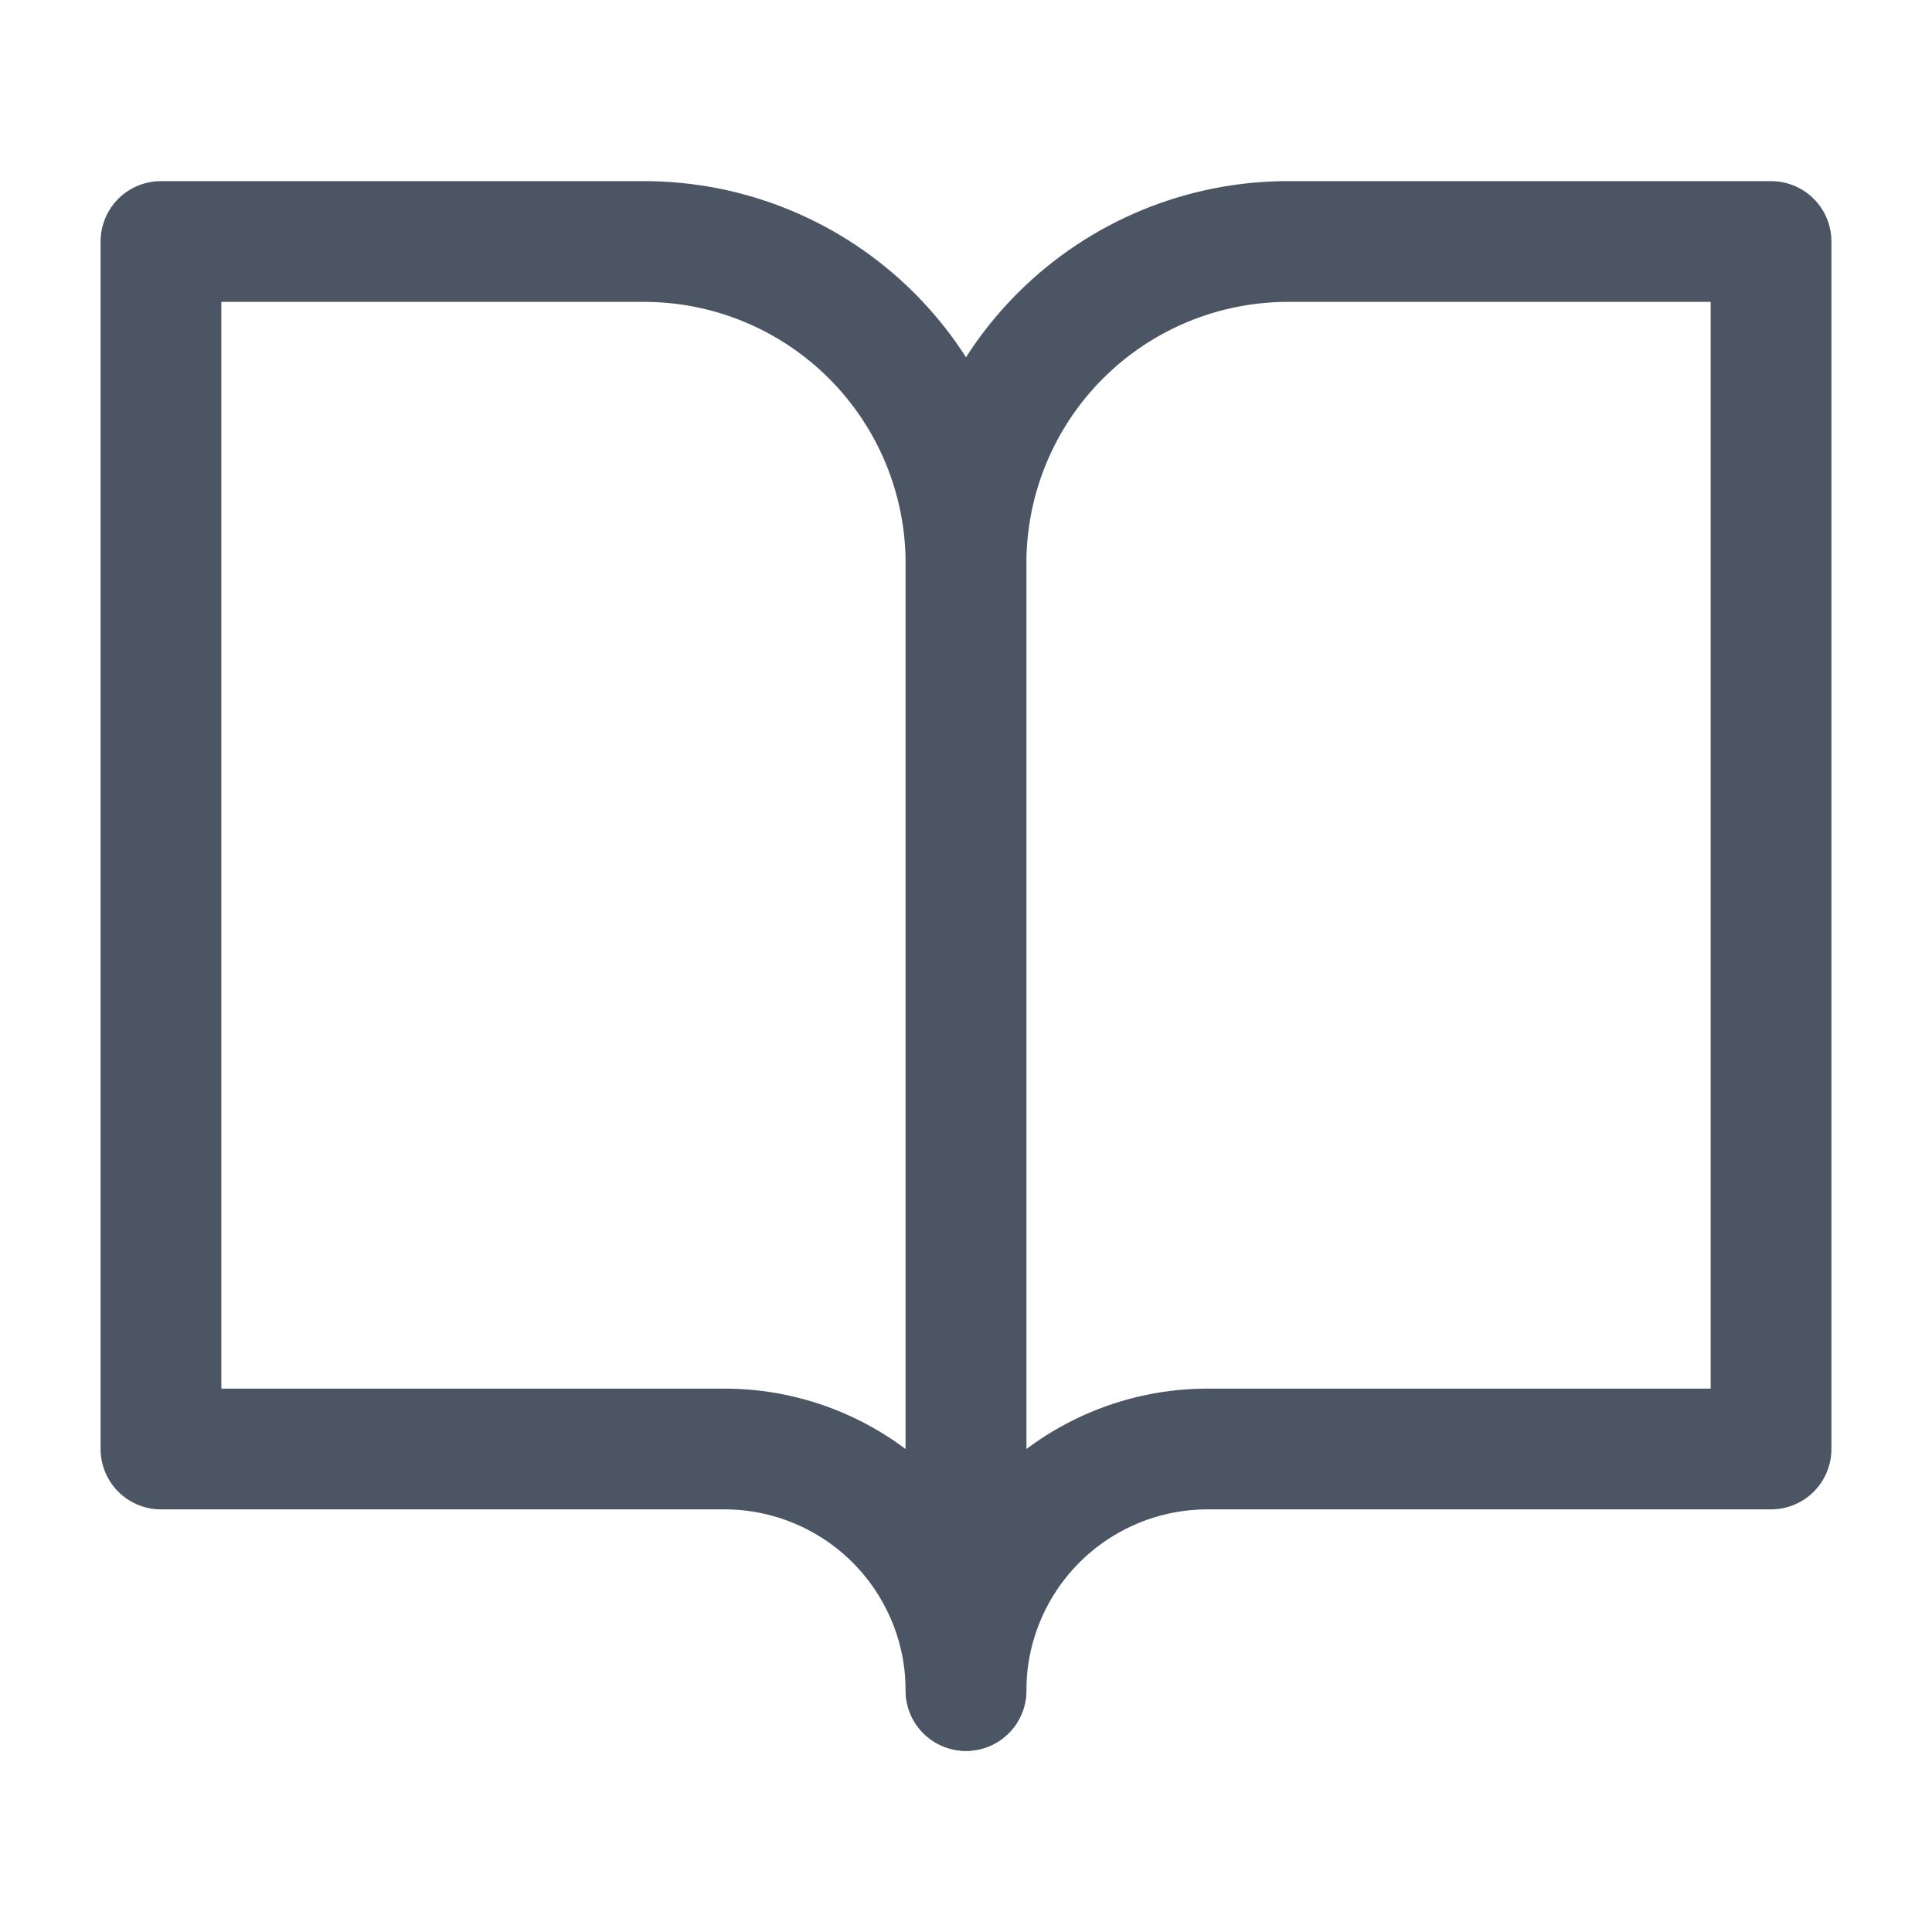
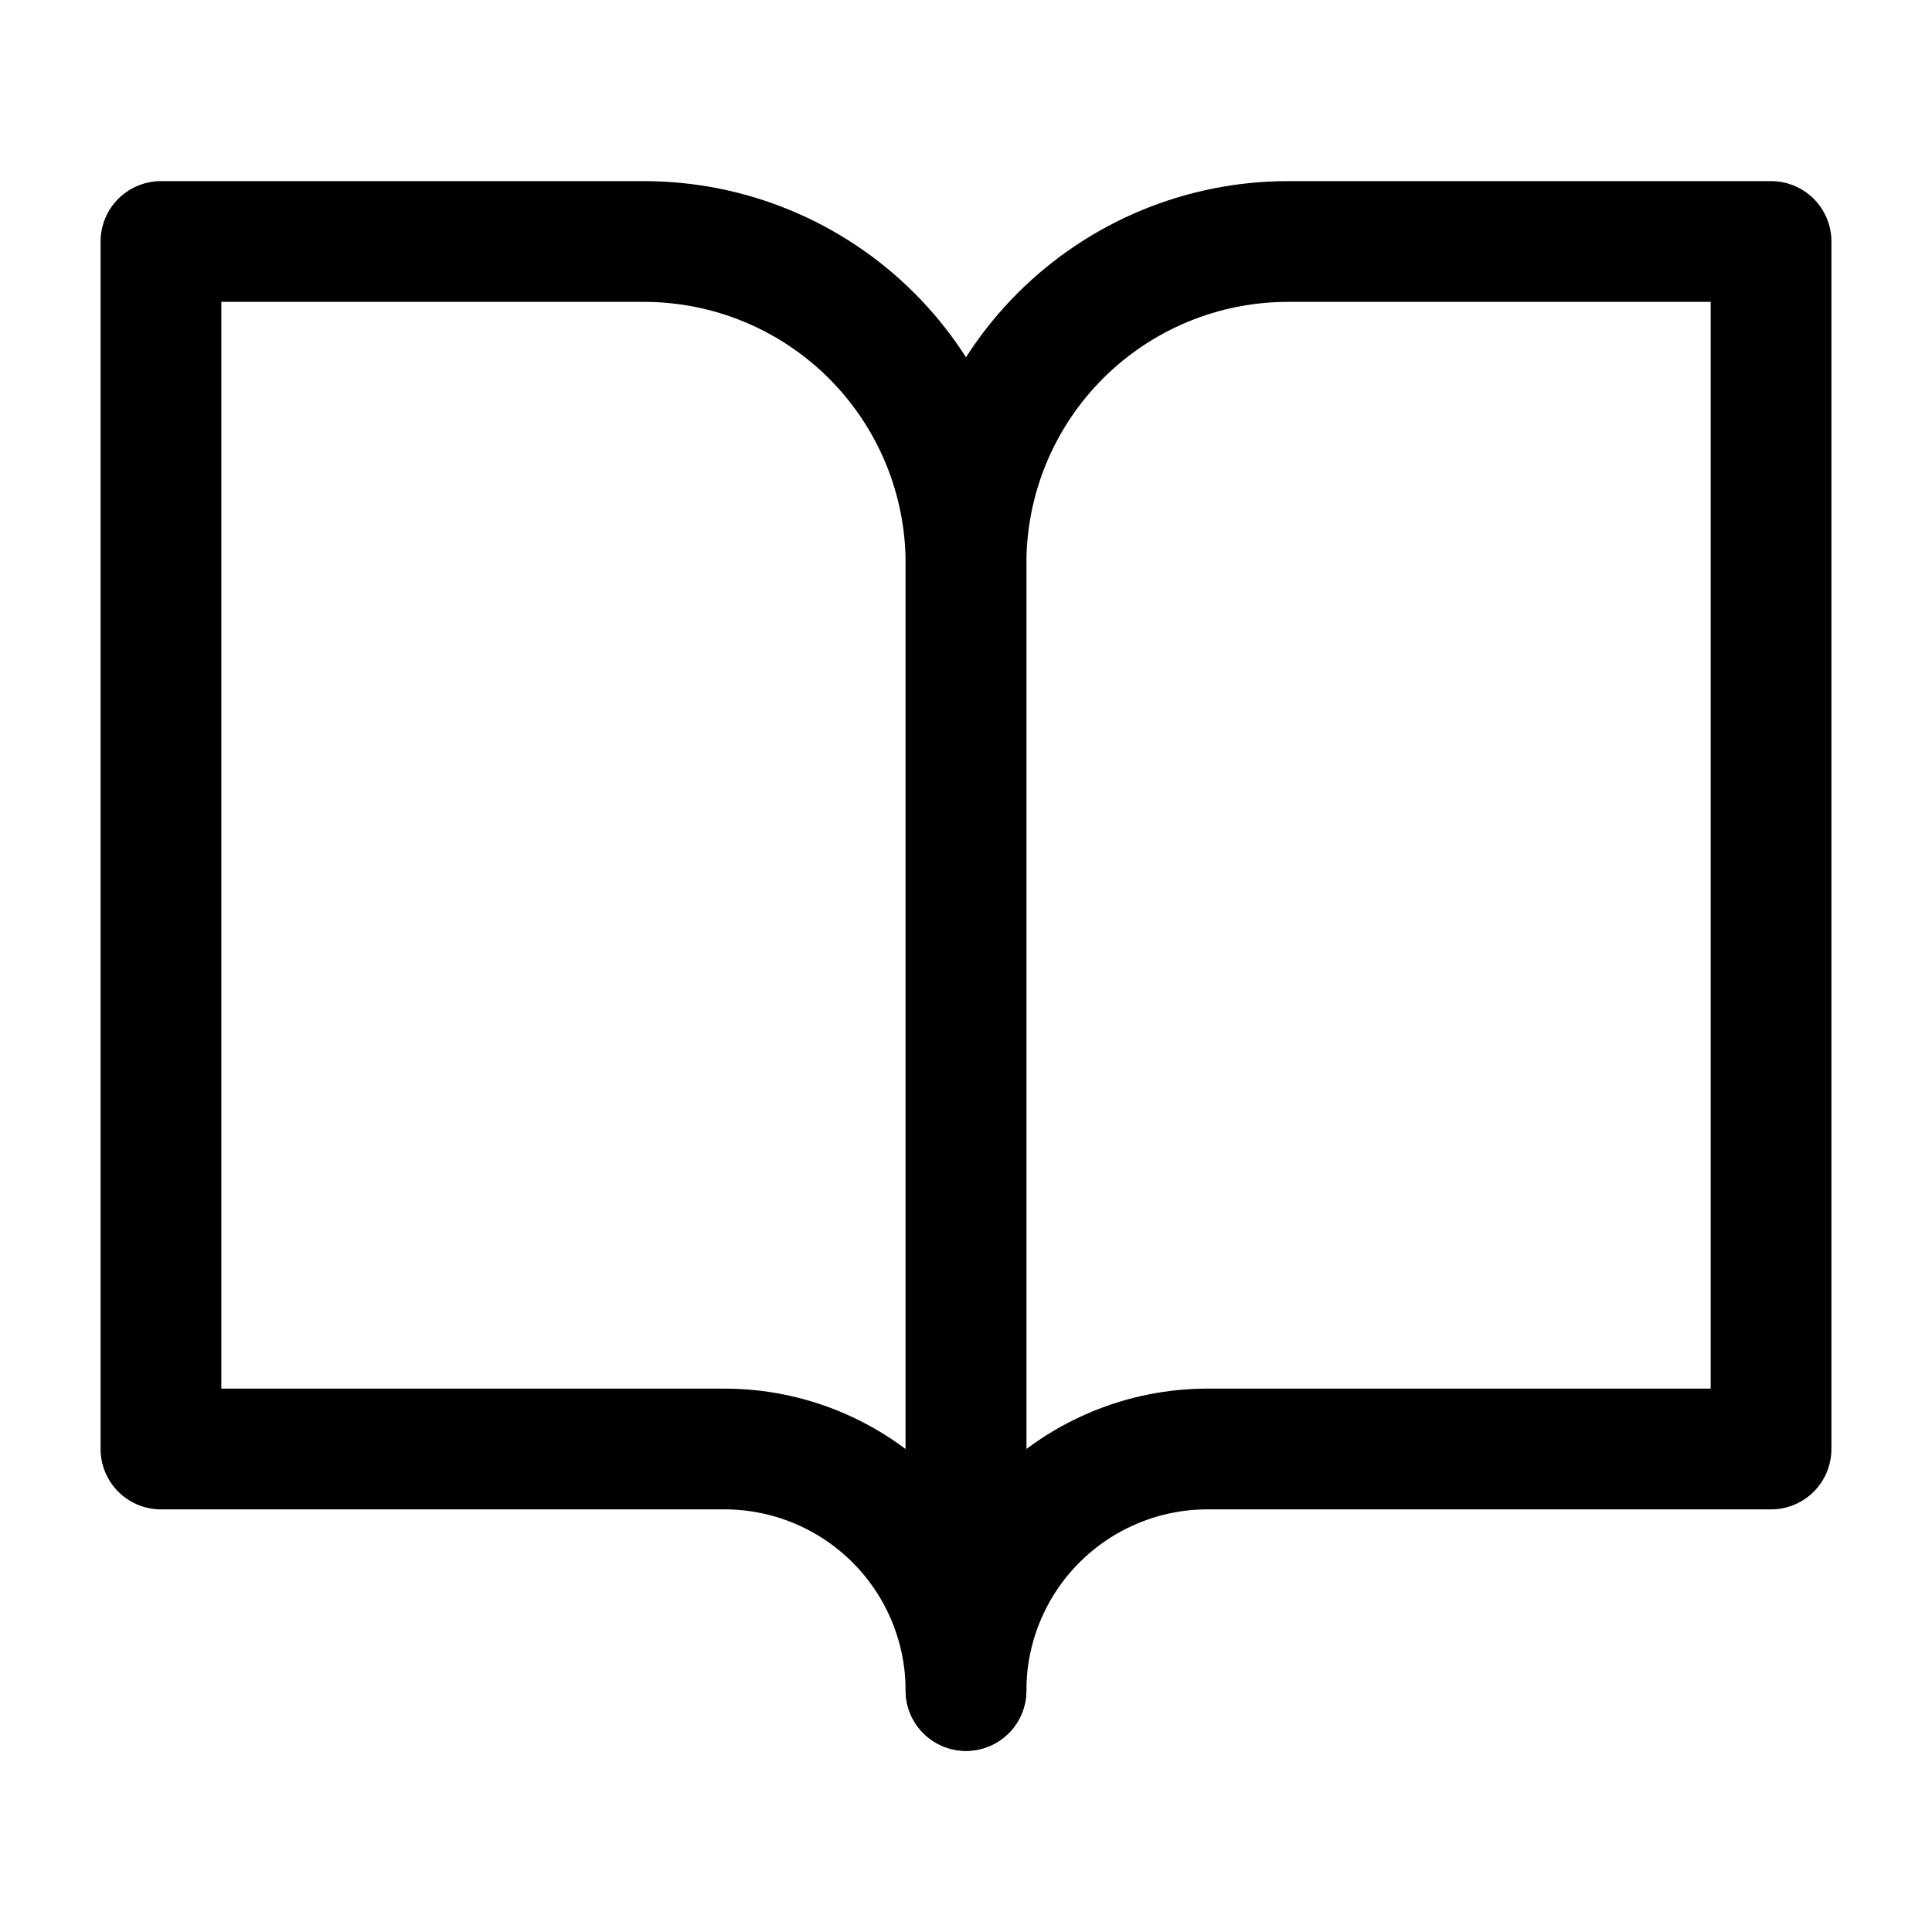
<svg xmlns="http://www.w3.org/2000/svg" width="16" height="16" viewBox="0 0 16 16" fill="none">
-   <path d="M1.333 2H5.333C6.041 2 6.719 2.281 7.219 2.781C7.719 3.281 8 3.959 8 4.667V14C8 13.47 7.789 12.961 7.414 12.586C7.039 12.211 6.53 12 6 12H1.333V2Z" stroke="#4B5563" stroke-linecap="round" stroke-linejoin="round" />
-   <path d="M14.667 2H10.667C9.959 2 9.281 2.281 8.781 2.781C8.281 3.281 8 3.959 8 4.667V14C8 13.47 8.211 12.961 8.586 12.586C8.961 12.211 9.47 12 10 12H14.667V2Z" stroke="#4B5563" stroke-linecap="round" stroke-linejoin="round" />
+   <path d="M1.333 2H5.333C6.041 2 6.719 2.281 7.219 2.781C7.719 3.281 8 3.959 8 4.667V14C8 13.47 7.789 12.961 7.414 12.586C7.039 12.211 6.53 12 6 12H1.333V2Z" stroke="currentColor" stroke-linecap="round" stroke-linejoin="round" />
+   <path d="M14.667 2H10.667C9.959 2 9.281 2.281 8.781 2.781C8.281 3.281 8 3.959 8 4.667V14C8 13.47 8.211 12.961 8.586 12.586C8.961 12.211 9.47 12 10 12H14.667V2Z" stroke="currentColor" stroke-linecap="round" stroke-linejoin="round" />
</svg>
